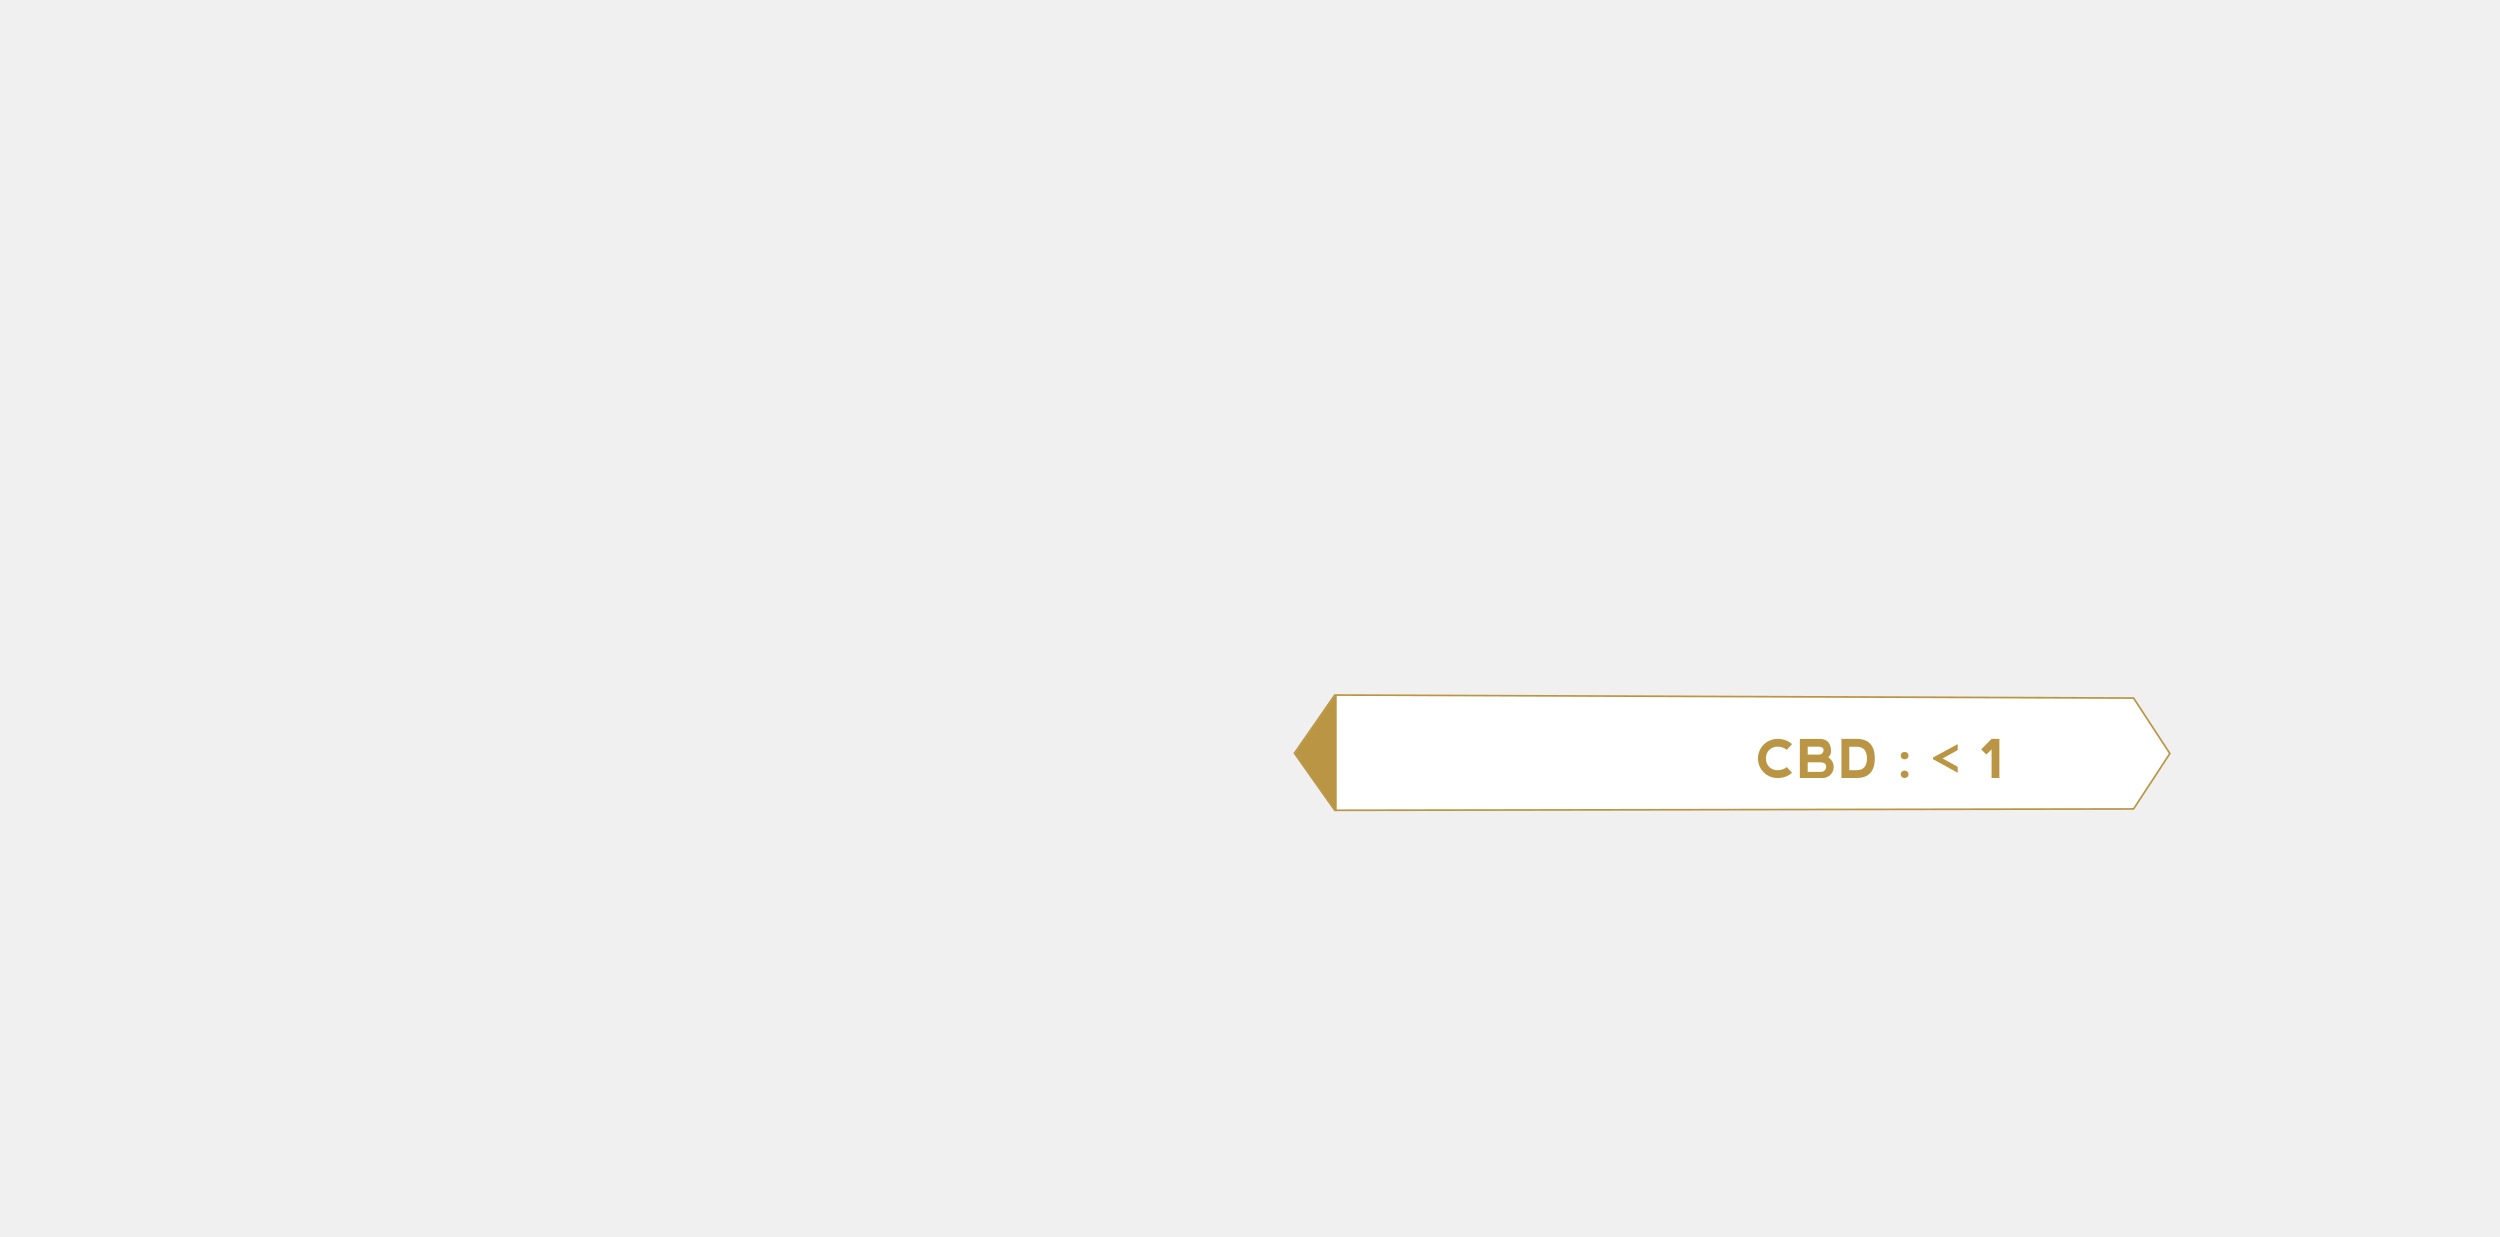
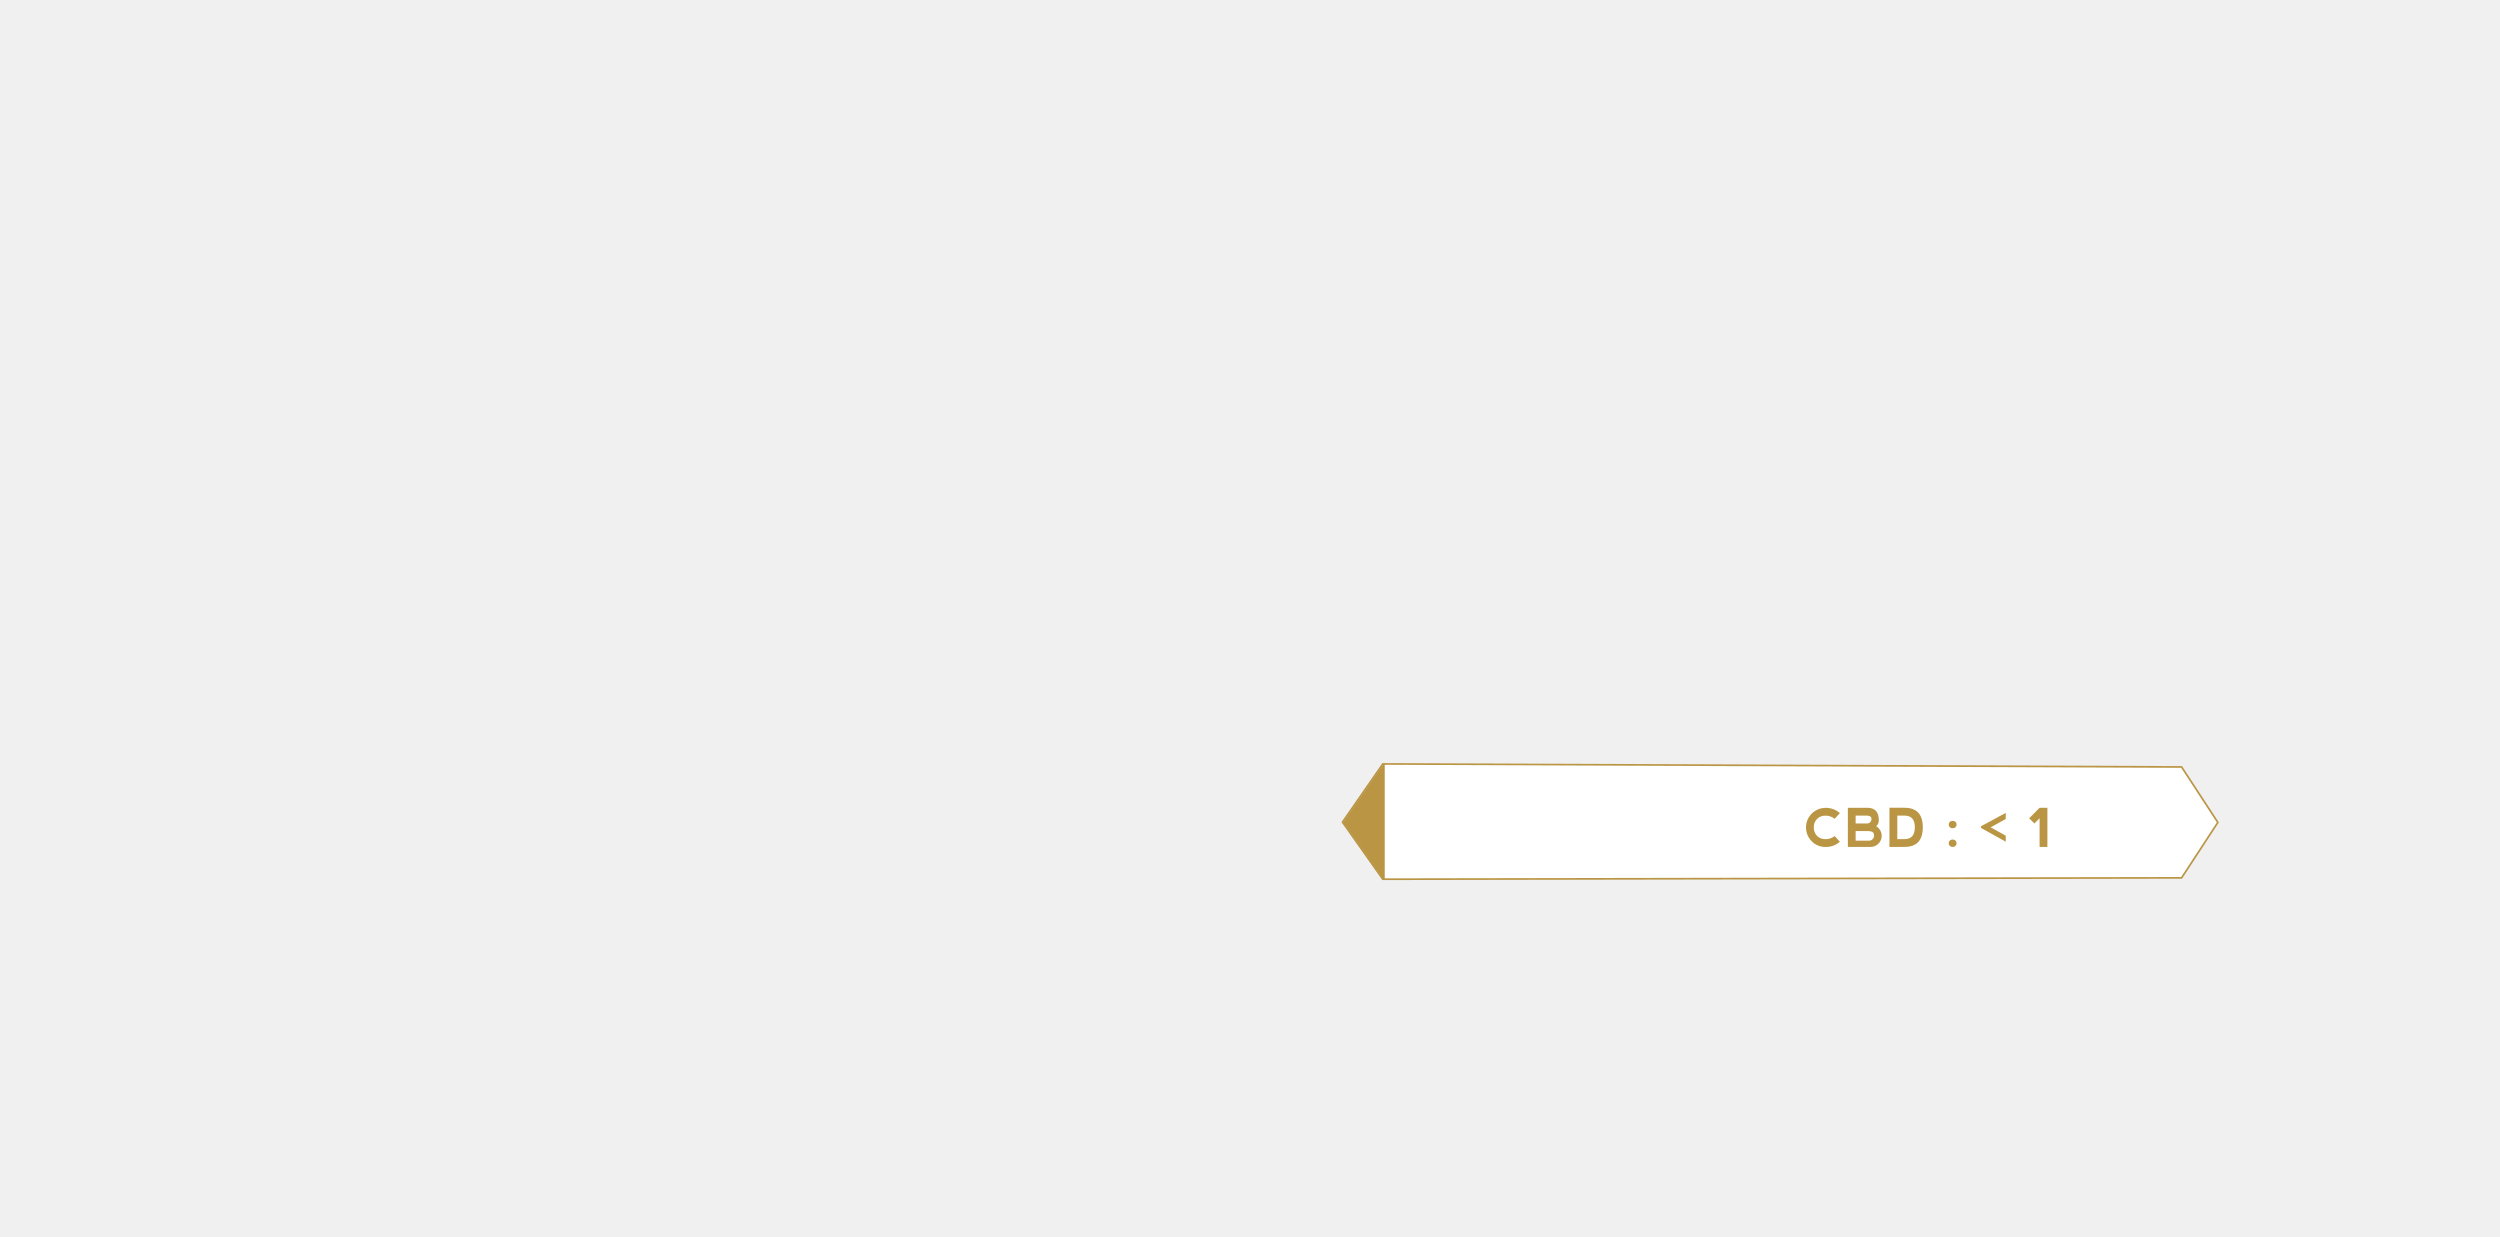
- <svg xmlns="http://www.w3.org/2000/svg" id="Content" width="728" height="360" viewBox="0 0 728 360">
+ <svg xmlns="http://www.w3.org/2000/svg" id="Content" viewBox="0 0 728 360">
  <defs>
    <style>.cls-1{fill:#ba9544;}.cls-2{fill:#fff;stroke:#ba9544;stroke-miterlimit:10;stroke-width:0.5px;}.cls-3{clip-path:url(#clip-path);}</style>
    <clipPath id="clip-path">
-       <polygon class="cls-1" points="377.206 219.371 388.948 236.003 389.179 236.023 389.179 202.443 388.948 202.435 377.206 219.371" />
+       <polygon class="cls-1" points="391.19 239.44 402.93 256.07 403.16 256.09 403.16 222.51 402.93 222.5 391.19 239.44" />
    </clipPath>
  </defs>
-   <polygon class="cls-2" points="621.295 203.279 388.693 202.398 376.951 219.331 388.693 235.963 621.295 235.567 631.863 219.424 621.295 203.279" />
-   <polygon class="cls-1" points="377.206 219.371 388.948 236.003 389.179 236.023 389.179 202.443 388.948 202.435 377.206 219.371" />
+   <polygon class="cls-2" points="635.28 223.34 402.67 222.46 390.93 239.4 402.67 256.03 635.28 255.63 645.84 239.49 635.28 223.34" />
+   <polygon class="cls-1" points="391.19 239.44 402.93 256.07 403.16 256.09 403.16 222.51 402.93 222.5 391.19 239.44" />
  <g class="cls-3">
-     <rect class="cls-1" x="374.609" y="199.84" width="17.16" height="38.779" />
+     <rect class="cls-1" x="388.59" y="219.9" width="17.16" height="38.78" />
  </g>
-   <path class="cls-1" d="M513.605,224.917a5.697,5.697,0,0,1,4.051-9.753,6.164,6.164,0,0,1,4.184,1.519l-1.519,1.663a4.2,4.2,0,0,0-2.665-.911,3.347,3.347,0,0,0-2.472.956,3.313,3.313,0,0,0-.938,2.43,3.411,3.411,0,0,0,.949,2.521,3.362,3.362,0,0,0,2.476.935,4.086,4.086,0,0,0,2.649-.903l1.519,1.662a6.142,6.142,0,0,1-4.184,1.519A5.544,5.544,0,0,1,513.605,224.917Z" />
-   <path class="cls-1" d="M532.377,220.547a3.234,3.234,0,0,1-1.853,6.014l-6.408-.008V215.172h6.044q2.877.167,3.037,3.349A2.383,2.383,0,0,1,532.377,220.547Zm-5.975-.812H529.591a1.286,1.286,0,0,0,1.412-1.42q-.038-.835-1.39-.881h-3.211Zm0,5.041h3.72a1.487,1.487,0,0,0,1.64-1.647q-.038-1.094-1.617-1.139h-3.742Z" />
-   <path class="cls-1" d="M536.234,226.553V215.157h4.389q5.314,0,5.314,5.701,0,5.694-5.314,5.694Zm4.389-2.271q3.029-.007,3.037-3.424-.009-3.416-3.037-3.416h-2.11v6.84Z" />
-   <path class="cls-1" d="M553.794,219.291a1.101,1.101,0,0,1,.82-.308,1.143,1.143,0,0,1,.851.308,1.106,1.106,0,0,1,0,1.522,1.301,1.301,0,0,1-1.671,0,1.106,1.106,0,0,1,0-1.522Zm0,5.436a1.101,1.101,0,0,1,.82-.308,1.143,1.143,0,0,1,.851.308,1.046,1.046,0,0,1,.304.764,1.03,1.03,0,0,1-.304.759,1.301,1.301,0,0,1-1.671,0,1.03,1.03,0,0,1-.304-.759A1.046,1.046,0,0,1,553.794,224.727Z" />
-   <path class="cls-1" d="M570.087,218.429l-4.403,2.43,4.403,2.43v1.746l-7.197-3.955v-.494l7.197-3.902Z" />
-   <path class="cls-1" d="M579.949,215.164v-.007h2.271v11.396h-2.271v-8.352l-1.519,1.519-1.519-1.519Z" />
+   <path class="cls-1" d="M527.59,245a5.7,5.7,0,0,1,4-9.75,6.17,6.17,0,0,1,4.18,1.52l-1.52,1.66a4.17,4.17,0,0,0-2.66-.91,3.25,3.25,0,0,0-3.41,3.38,3.42,3.42,0,0,0,.95,2.53,3.35,3.35,0,0,0,2.47.93,4.09,4.09,0,0,0,2.65-.9l1.52,1.66a6.15,6.15,0,0,1-4.18,1.52A5.54,5.54,0,0,1,527.59,245Z" />
+   <path class="cls-1" d="M546.36,240.61a3.29,3.29,0,0,1,1.59,2.61,3.25,3.25,0,0,1-3.44,3.41H538.1V235.24h6c1.92.11,2.93,1.22,3,3.35A2.39,2.39,0,0,1,546.36,240.61Zm-6-.81h3.19a1.28,1.28,0,0,0,1.41-1.42c0-.56-.48-.85-1.39-.88h-3.21Zm0,5h3.72a1.48,1.48,0,0,0,1.64-1.65c0-.73-.56-1.1-1.61-1.14h-3.75Z" />
+   <path class="cls-1" d="M550.21,246.62v-11.4h4.39q5.32,0,5.32,5.7t-5.32,5.7Zm4.39-2.27q3,0,3-3.43t-3-3.41h-2.11v6.84Z" />
+   <path class="cls-1" d="M567.78,239.36a1.07,1.07,0,0,1,.82-.31,1.14,1.14,0,0,1,.85.31,1,1,0,0,1,.3.76,1.06,1.06,0,0,1-.3.76,1.17,1.17,0,0,1-.84.3,1.13,1.13,0,0,1-.83-.3,1,1,0,0,1-.31-.76A1,1,0,0,1,567.78,239.36Zm0,5.43a1.11,1.11,0,0,1,.82-.31,1.18,1.18,0,0,1,.85.31,1.06,1.06,0,0,1,.3.76,1,1,0,0,1-.3.76,1.13,1.13,0,0,1-.84.31,1.09,1.09,0,0,1-.83-.31,1,1,0,0,1-.31-.76A1,1,0,0,1,567.78,244.79Z" />
+   <path class="cls-1" d="M584.07,238.49l-4.4,2.43,4.4,2.43v1.75l-7.2-4v-.49l7.2-3.9Z" />
+   <path class="cls-1" d="M593.93,235.23h2.27v11.4h-2.27v-8.35l-1.52,1.51-1.52-1.51Z" />
</svg>
